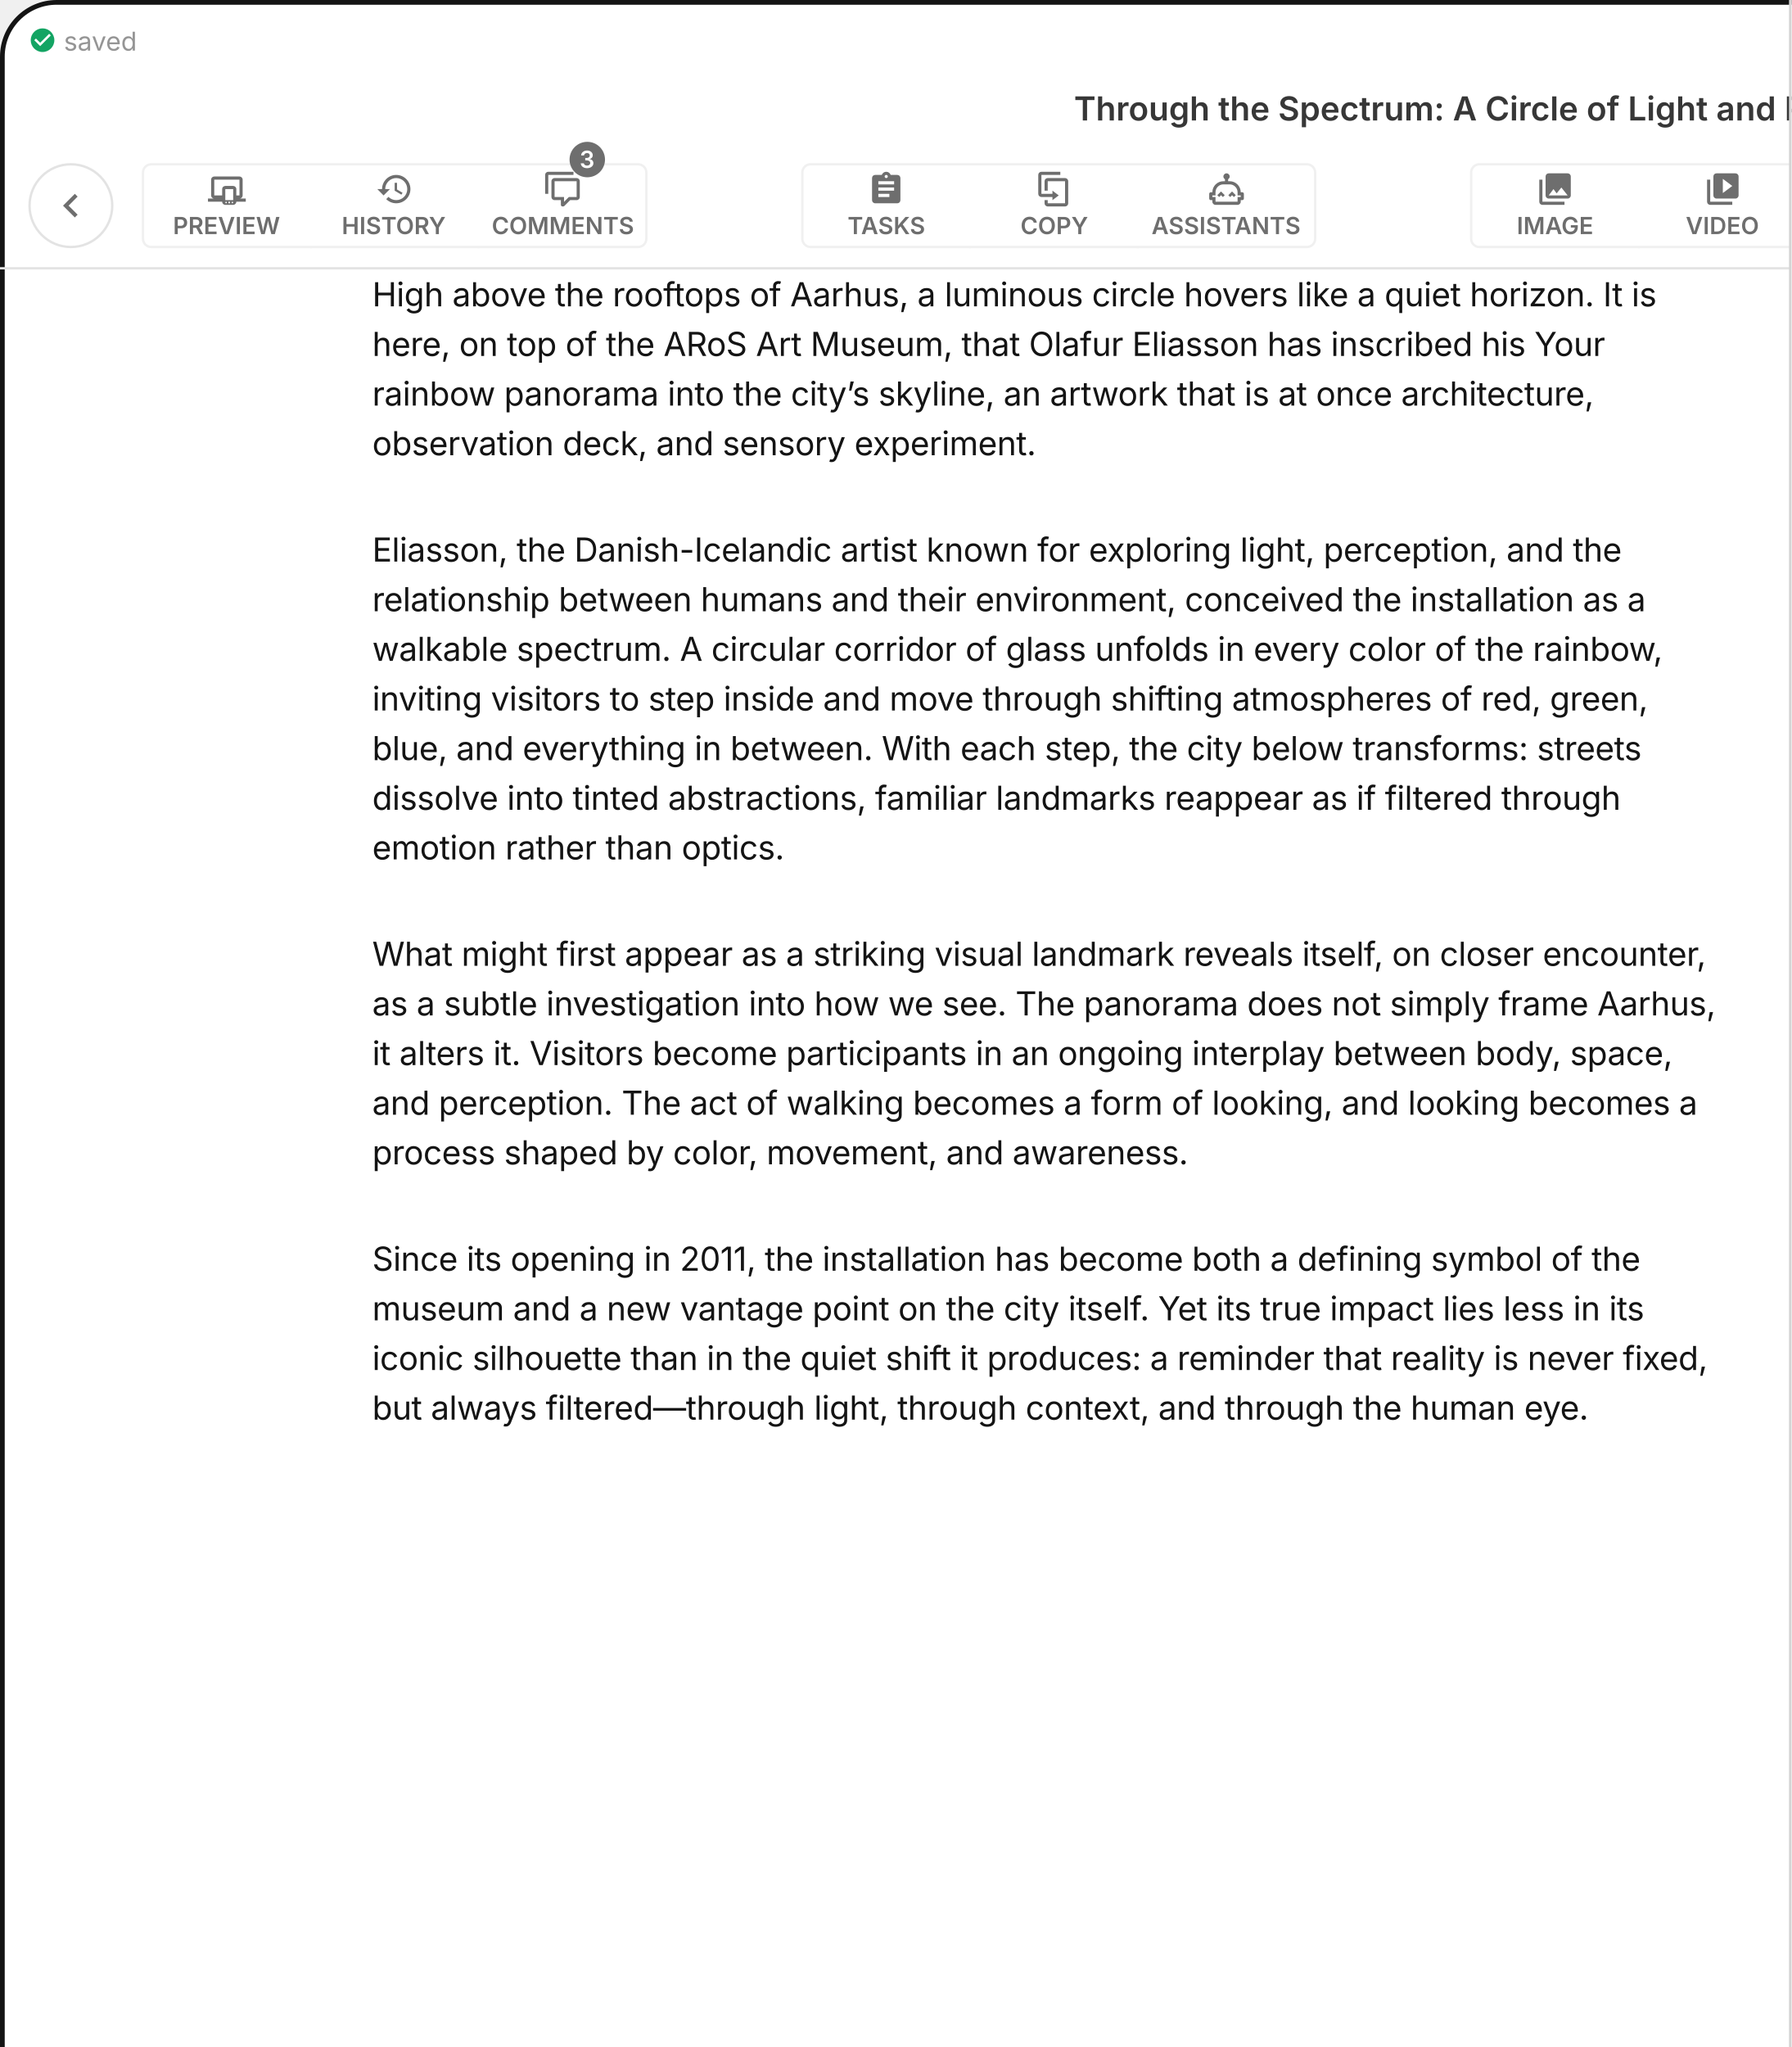
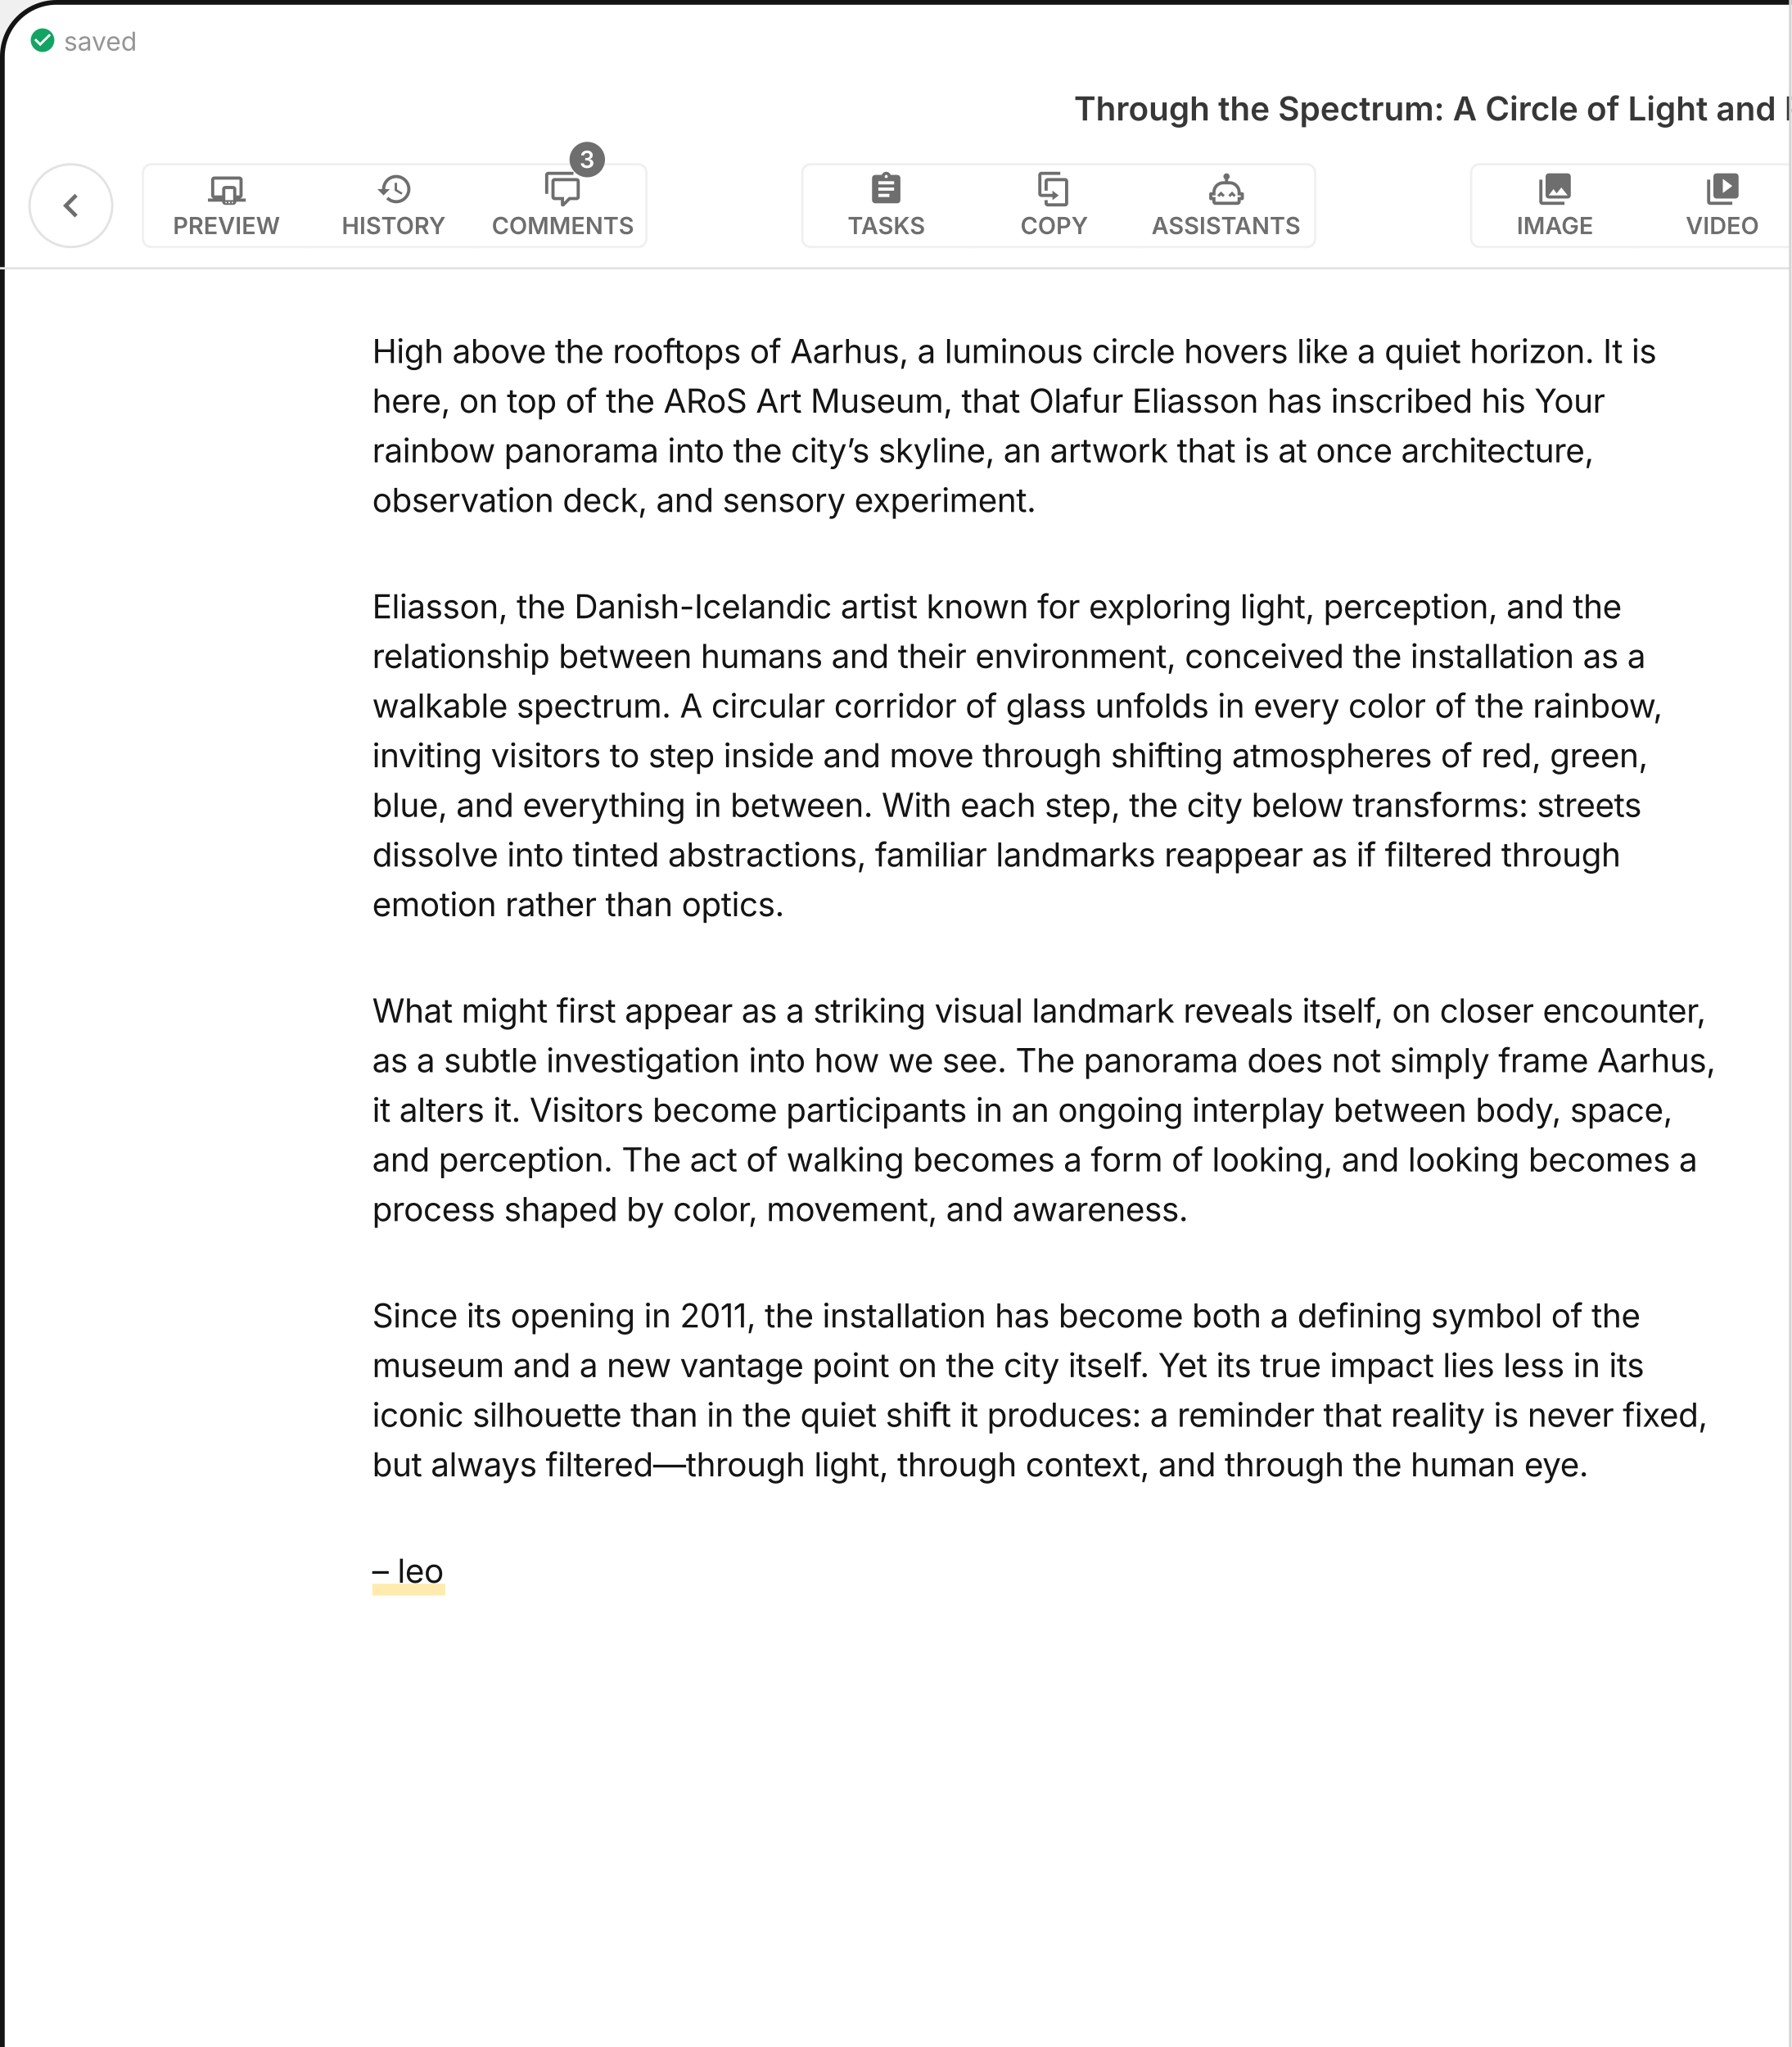
<svg xmlns="http://www.w3.org/2000/svg" width="758" height="866" viewBox="0 0 758 866" fill="none">
  <g clip-path="url(#clip0_4471_57961)">
    <mask id="path-1-inside-1_4471_57961" fill="white">
      <path d="M0 0H758V866H0V0Z" />
    </mask>
    <path d="M24 1H1266C1278.7 1 1289 11.297 1289 24V896C1289 908.703 1278.7 919 1266 919H24C11.297 919 1 908.703 1 896V24C1 11.297 11.297 1 24 1Z" fill="white" />
    <path d="M24 1H1266C1278.7 1 1289 11.297 1289 24V896C1289 908.703 1278.7 919 1266 919H24C11.297 919 1 908.703 1 896V24C1 11.297 11.297 1 24 1Z" stroke="#141414" stroke-width="2" />
    <mask id="path-4-inside-2_4471_57961" fill="white">
      <path d="M0 0H1290V114H0V0Z" />
    </mask>
    <path d="M1290 114V113H0V114V115H1290V114Z" fill="#E3E3E3" mask="url(#path-4-inside-2_4471_57961)" />
    <path d="M18 12C15.25 12 13 14.25 13 17C13 19.75 15.25 22 18 22C20.75 22 23 19.75 23 17C23 14.25 20.75 12 18 12ZM17 19.5L14.5 17L15.205 16.295L17 18.085L20.795 14.29L21.5 15L17 19.5Z" fill="#13A463" />
    <text fill="#141414" fill-opacity="0.45" style="white-space: pre" xml:space="preserve" font-family="SF Pro Text" font-size="11" letter-spacing="0px">
      <tspan x="27" y="21.41">saved</tspan>
    </text>
    <text fill="#141414" fill-opacity="0.85" style="white-space: pre" xml:space="preserve" font-family="SF Pro Text" font-size="14" font-weight="600" letter-spacing="0px">
      <tspan x="454.455" y="50.977">Through the Spectrum: A Circle of Light and Perception</tspan>
    </text>
    <rect x="12.5" y="69.5" width="35" height="35" rx="17.5" fill="white" />
    <rect x="12.5" y="69.5" width="35" height="35" rx="17.5" stroke="#E3E3E3" />
    <path d="M32.842 90.817L29.025 87L32.842 83.175L31.666 82L26.666 87L31.666 92L32.842 90.817Z" fill="#6E6E6E" />
    <g style="mix-blend-mode:darken">
      <mask id="path-11-inside-3_4471_57961" fill="white">
        <path d="M60 73C60 70.791 61.791 69 64 69H132V105H64C61.791 105 60 103.209 60 101V73Z" />
      </mask>
      <path d="M60 73C60 70.791 61.791 69 64 69H132V105H64C61.791 105 60 103.209 60 101V73Z" fill="white" />
      <path d="M59 73C59 70.239 61.239 68 64 68H132V70H64C62.343 70 61 71.343 61 73H59ZM132 106H64C61.239 106 59 103.761 59 101H61C61 102.657 62.343 104 64 104H132V106ZM64 106C61.239 106 59 103.761 59 101V73C59 70.239 61.239 68 64 68V70C62.343 70 61 71.343 61 73V101C61 102.657 62.343 104 64 104V106ZM64 104M132 69V105V69" fill="#F0F0F0" mask="url(#path-11-inside-3_4471_57961)" />
      <path d="M90.667 76V82.667H94V80C94 79.646 94.141 79.307 94.391 79.057C94.641 78.807 94.98 78.667 95.333 78.667H98.667C99.02 78.667 99.359 78.807 99.609 79.057C99.859 79.307 100 79.646 100 80V82.667H101.333V76H90.667ZM88 85.333V84H90.667C90.313 84 89.974 83.859 89.724 83.609C89.474 83.359 89.333 83.02 89.333 82.667V76C89.333 75.646 89.474 75.307 89.724 75.057C89.974 74.807 90.313 74.667 90.667 74.667H101.333C101.687 74.667 102.026 74.807 102.276 75.057C102.526 75.307 102.667 75.646 102.667 76V82.667C102.667 83.02 102.526 83.359 102.276 83.609C102.026 83.859 101.687 84 101.333 84H104V85.333H100C100 86.073 99.4 86.667 98.667 86.667H95.333C94.98 86.667 94.641 86.526 94.391 86.276C94.141 86.026 94 85.687 94 85.333H88ZM95.667 85.333C95.578 85.333 95.493 85.368 95.431 85.431C95.368 85.493 95.333 85.578 95.333 85.667C95.333 85.755 95.368 85.84 95.431 85.902C95.493 85.965 95.578 86 95.667 86C95.755 86 95.84 85.965 95.902 85.902C95.965 85.84 96 85.755 96 85.667C96 85.578 95.965 85.493 95.902 85.431C95.84 85.368 95.755 85.333 95.667 85.333ZM98.333 85.333C98.245 85.333 98.16 85.368 98.098 85.431C98.035 85.493 98 85.578 98 85.667C98 85.755 98.035 85.84 98.098 85.902C98.16 85.965 98.245 86 98.333 86C98.422 86 98.507 85.965 98.569 85.902C98.632 85.84 98.667 85.755 98.667 85.667C98.667 85.578 98.632 85.493 98.569 85.431C98.507 85.368 98.422 85.333 98.333 85.333ZM96.667 85.333V86H97.333V85.333H96.667ZM95.333 80V84.667H98.667V80H95.333Z" fill="#6E6E6E" />
      <text fill="#6E6E6E" style="white-space: pre" xml:space="preserve" font-family="SF Pro Text" font-size="10" font-weight="600" letter-spacing="0px">
        <tspan x="73.188" y="99.055">PREVIEW</tspan>
      </text>
    </g>
    <g style="mix-blend-mode:darken">
      <mask id="path-15-inside-4_4471_57961" fill="white">
        <path d="M131 69H203V105H131V69Z" />
      </mask>
      <path d="M131 69H203V105H131V69Z" fill="white" />
      <path d="M131 69V70H203V69V68H131V69ZM203 105V104H131V105V106H203V105Z" fill="#F0F0F0" mask="url(#path-15-inside-4_4471_57961)" />
      <path d="M168 77.333H167V80.667L169.853 82.36L170.333 81.553L168 80.167V77.333ZM167.667 74C166.075 74 164.549 74.632 163.424 75.757C162.299 76.883 161.667 78.409 161.667 80H159.667L162.307 82.687L165 80H163C163 78.762 163.492 77.575 164.367 76.7C165.242 75.825 166.429 75.333 167.667 75.333C168.904 75.333 170.091 75.825 170.966 76.7C171.842 77.575 172.333 78.762 172.333 80C172.333 81.238 171.842 82.425 170.966 83.3C170.091 84.175 168.904 84.667 167.667 84.667C166.38 84.667 165.213 84.14 164.373 83.293L163.427 84.24C164.513 85.333 166 86 167.667 86C169.258 86 170.784 85.368 171.909 84.243C173.034 83.117 173.667 81.591 173.667 80C173.667 78.409 173.034 76.883 171.909 75.757C170.784 74.632 169.258 74 167.667 74Z" fill="#6E6E6E" />
      <text fill="#6E6E6E" style="white-space: pre" xml:space="preserve" font-family="SF Pro Text" font-size="10" font-weight="600" letter-spacing="0px">
        <tspan x="144.588" y="99.055">HISTORY</tspan>
      </text>
    </g>
    <g style="mix-blend-mode:darken">
      <mask id="path-19-inside-5_4471_57961" fill="white">
        <path d="M202 69H270C272.209 69 274 70.791 274 73V101C274 103.209 272.209 105 270 105H202V69Z" />
      </mask>
      <path d="M202 69H270C272.209 69 274 70.791 274 73V101C274 103.209 272.209 105 270 105H202V69Z" fill="white" />
      <path d="M202 68H270C272.761 68 275 70.239 275 73H273C273 71.343 271.657 70 270 70H202V68ZM275 101C275 103.761 272.761 106 270 106H202V104H270C271.657 104 273 102.657 273 101H275ZM273 101M202 105V69V105M270 68C272.761 68 275 70.239 275 73V101C275 103.761 272.761 106 270 106V104C271.657 104 273 102.657 273 101V73C273 71.343 271.657 70 270 70V68Z" fill="#F0F0F0" mask="url(#path-19-inside-5_4471_57961)" />
      <g clip-path="url(#clip1_4471_57961)">
        <path d="M238 87.333C237.823 87.333 237.653 87.263 237.528 87.138C237.403 87.013 237.333 86.844 237.333 86.667V84.667H234.667C234.313 84.667 233.974 84.526 233.724 84.276C233.474 84.026 233.333 83.687 233.333 83.333V76.667C233.333 75.927 233.933 75.333 234.667 75.333H244C244.353 75.333 244.693 75.474 244.943 75.724C245.193 75.974 245.333 76.313 245.333 76.667V83.333C245.333 83.687 245.193 84.026 244.943 84.276C244.693 84.526 244.353 84.667 244 84.667H241.267L238.8 87.14C238.667 87.267 238.5 87.333 238.333 87.333H238ZM238.667 83.333V85.387L240.72 83.333H244V76.667H234.667V83.333H238.667ZM232 82H230.667V74C230.667 73.646 230.807 73.307 231.057 73.057C231.307 72.807 231.646 72.667 232 72.667H242.667V74H232V82Z" fill="#6E6E6E" />
      </g>
      <text fill="#6E6E6E" style="white-space: pre" xml:space="preserve" font-family="SF Pro Text" font-size="10" font-weight="600" letter-spacing="0px">
        <tspan x="208.073" y="99.055">COMMENTS</tspan>
      </text>
      <g clip-path="url(#clip2_4471_57961)">
        <path d="M241 67.5C241 63.358 244.358 60 248.5 60C252.642 60 256 63.358 256 67.5C256 71.642 252.642 75 248.5 75C244.358 75 241 71.642 241 67.5Z" fill="#6E6E6E" />
        <text fill="white" style="white-space: pre" xml:space="preserve" font-family="SF Pro Text" font-size="10" font-weight="600" letter-spacing="0.4px">
          <tspan x="245.229" y="71.055">3</tspan>
        </text>
      </g>
    </g>
    <g style="mix-blend-mode:darken">
      <mask id="path-25-inside-6_4471_57961" fill="white">
        <path d="M339 73C339 70.791 340.791 69 343 69H411V105H343C340.791 105 339 103.209 339 101V73Z" />
      </mask>
      <path d="M339 73C339 70.791 340.791 69 343 69H411V105H343C340.791 105 339 103.209 339 101V73Z" fill="white" />
      <path d="M338 73C338 70.239 340.239 68 343 68H411V70H343C341.343 70 340 71.343 340 73H338ZM411 106H343C340.239 106 338 103.761 338 101H340C340 102.657 341.343 104 343 104H411V106ZM343 106C340.239 106 338 103.761 338 101V73C338 70.239 340.239 68 343 68V70C341.343 70 340 71.343 340 73V101C340 102.657 341.343 104 343 104V106ZM343 104M411 69V105V69" fill="#F0F0F0" mask="url(#path-25-inside-6_4471_57961)" />
      <path d="M378.333 78H371.667V76.667H378.333V78ZM378.333 80.667H371.667V79.333H378.333V80.667ZM376.333 83.333H371.667V82H376.333V83.333ZM375 74C375.177 74 375.346 74.07 375.471 74.195C375.596 74.32 375.667 74.49 375.667 74.667C375.667 74.844 375.596 75.013 375.471 75.138C375.346 75.263 375.177 75.333 375 75.333C374.823 75.333 374.654 75.263 374.529 75.138C374.404 75.013 374.333 74.844 374.333 74.667C374.333 74.49 374.404 74.32 374.529 74.195C374.654 74.07 374.823 74 375 74ZM379.667 74H376.88C376.6 73.227 375.867 72.667 375 72.667C374.133 72.667 373.4 73.227 373.12 74H370.333C369.98 74 369.641 74.141 369.391 74.391C369.14 74.641 369 74.98 369 75.333V84.667C369 85.02 369.14 85.359 369.391 85.609C369.641 85.859 369.98 86 370.333 86H379.667C380.02 86 380.359 85.859 380.609 85.609C380.86 85.359 381 85.02 381 84.667V75.333C381 74.98 380.86 74.641 380.609 74.391C380.359 74.141 380.02 74 379.667 74Z" fill="#6E6E6E" />
      <text fill="#6E6E6E" style="white-space: pre" xml:space="preserve" font-family="SF Pro Text" font-size="10" font-weight="600" letter-spacing="0px">
        <tspan x="358.638" y="99.055">TASKS</tspan>
      </text>
    </g>
    <g style="mix-blend-mode:darken">
      <mask id="path-29-inside-7_4471_57961" fill="white">
        <path d="M410 69H482V105H410V69Z" />
      </mask>
      <path d="M410 69H482V105H410V69Z" fill="white" />
      <path d="M410 69V70H482V69V68H410V69ZM482 105V104H410V105V106H482V105Z" fill="#F0F0F0" mask="url(#path-29-inside-7_4471_57961)" />
      <path d="M445.333 83.333H440.667C440.313 83.333 439.974 83.193 439.724 82.943C439.474 82.693 439.333 82.354 439.333 82V74C439.333 73.646 439.474 73.307 439.724 73.057C439.974 72.807 440.313 72.667 440.667 72.667H448.667V74H440.667V82H445.333V80.667L448 82.667L445.333 84.667V83.333ZM450.667 86V76.667H443.333V80.667H442V76.667C442 76.313 442.141 75.974 442.391 75.724C442.641 75.474 442.98 75.333 443.333 75.333H450.667C451.02 75.333 451.36 75.474 451.61 75.724C451.86 75.974 452 76.313 452 76.667V86C452 86.354 451.86 86.693 451.61 86.943C451.36 87.193 451.02 87.333 450.667 87.333H443.333C442.98 87.333 442.641 87.193 442.391 86.943C442.141 86.693 442 86.354 442 86V84.667H443.333V86H450.667Z" fill="#6E6E6E" />
      <text fill="#6E6E6E" style="white-space: pre" xml:space="preserve" font-family="SF Pro Text" font-size="10" font-weight="600" letter-spacing="0px">
        <tspan x="431.806" y="99.055">COPY</tspan>
      </text>
    </g>
    <g style="mix-blend-mode:darken">
      <mask id="path-33-inside-8_4471_57961" fill="white">
        <path d="M481 69H553C555.209 69 557 70.791 557 73V101C557 103.209 555.209 105 553 105H481V69Z" />
      </mask>
      <path d="M481 69H553C555.209 69 557 70.791 557 73V101C557 103.209 555.209 105 553 105H481V69Z" fill="white" />
      <path d="M481 68H553C555.761 68 558 70.239 558 73H556C556 71.343 554.657 70 553 70H481V68ZM558 101C558 103.761 555.761 106 553 106H481V104H553C554.657 104 556 102.657 556 101H558ZM556 101M481 105V69V105M553 68C555.761 68 558 70.239 558 73V101C558 103.761 555.761 106 553 106V104C554.657 104 556 102.657 556 101V73C556 71.343 554.657 70 553 70V68Z" fill="#F0F0F0" mask="url(#path-33-inside-8_4471_57961)" />
      <path d="M525.667 81.333H525C525 78.753 522.913 76.667 520.333 76.667H519.667V75.82C520.067 75.593 520.333 75.16 520.333 74.667C520.333 73.933 519.74 73.333 519 73.333C518.26 73.333 517.667 73.933 517.667 74.667C517.667 75.16 517.933 75.593 518.333 75.82V76.667H517.667C515.087 76.667 513 78.753 513 81.333H512.333C511.967 81.333 511.667 81.633 511.667 82V84C511.667 84.367 511.967 84.667 512.333 84.667H513V85.333C513 86.073 513.6 86.667 514.333 86.667H523.667C524.407 86.667 525 86.073 525 85.333V84.667H525.667C526.033 84.667 526.333 84.367 526.333 84V82C526.333 81.633 526.033 81.333 525.667 81.333ZM525 83.333H523.667V85.333H514.333V83.333H513V82.667H514.333V81.333C514.333 79.493 515.827 78 517.667 78H520.333C522.173 78 523.667 79.493 523.667 81.333V82.667H525V83.333ZM516.667 81L518.24 82.573L517.453 83.36L516.667 82.573L515.88 83.36L515.093 82.573L516.667 81ZM521.333 81L522.907 82.573L522.12 83.36L521.333 82.573L520.547 83.36L519.76 82.573L521.333 81Z" fill="#6E6E6E" />
      <text fill="#6E6E6E" style="white-space: pre" xml:space="preserve" font-family="SF Pro Text" font-size="10" font-weight="600" letter-spacing="0px">
        <tspan x="487.262" y="99.055">ASSISTANTS</tspan>
      </text>
    </g>
    <g style="mix-blend-mode:darken">
      <mask id="path-37-inside-9_4471_57961" fill="white">
        <path d="M622 73C622 70.791 623.791 69 626 69H694V105H626C623.791 105 622 103.209 622 101V73Z" />
      </mask>
      <path d="M622 73C622 70.791 623.791 69 626 69H694V105H626C623.791 105 622 103.209 622 101V73Z" fill="white" />
      <path d="M621 73C621 70.239 623.239 68 626 68H694V70H626C624.343 70 623 71.343 623 73H621ZM694 106H626C623.239 106 621 103.761 621 101H623C623 102.657 624.343 104 626 104H694V106ZM626 106C623.239 106 621 103.761 621 101V73C621 70.239 623.239 68 626 68V70C624.343 70 623 71.343 623 73V101C623 102.657 624.343 104 626 104V106ZM626 104M694 69V105V69" fill="#F0F0F0" mask="url(#path-37-inside-9_4471_57961)" />
      <path d="M664.667 82.667V74.667C664.667 74.313 664.526 73.974 664.276 73.724C664.026 73.474 663.687 73.333 663.333 73.333H655.333C654.98 73.333 654.641 73.474 654.391 73.724C654.141 73.974 654 74.313 654 74.667V82.667C654 83.02 654.141 83.359 654.391 83.609C654.641 83.859 654.98 84 655.333 84H663.333C663.687 84 664.026 83.859 664.276 83.609C664.526 83.359 664.667 83.02 664.667 82.667ZM657.333 80L658.687 81.807L660.667 79.333L663.333 82.667H655.333L657.333 80ZM651.333 76V85.333C651.333 85.687 651.474 86.026 651.724 86.276C651.974 86.526 652.313 86.667 652.667 86.667H662V85.333H652.667V76" fill="#6E6E6E" />
      <text fill="#6E6E6E" style="white-space: pre" xml:space="preserve" font-family="SF Pro Text" font-size="10" font-weight="600" letter-spacing="0px">
        <tspan x="641.799" y="99.055">IMAGE</tspan>
      </text>
    </g>
    <g style="mix-blend-mode:darken">
      <mask id="path-41-inside-10_4471_57961" fill="white">
        <path d="M693 69H765V105H693V69Z" />
      </mask>
      <path d="M693 69H765V105H693V69Z" fill="white" />
      <path d="M693 69V70H765V69V68H693V69ZM765 105V104H693V105V106H765V105Z" fill="#F0F0F0" mask="url(#path-41-inside-10_4471_57961)" />
      <path d="M723.667 76H722.333V85.333C722.333 85.687 722.474 86.026 722.724 86.276C722.974 86.526 723.313 86.667 723.667 86.667H733V85.333H723.667V76ZM734.333 73.333H726.333C725.98 73.333 725.641 73.474 725.391 73.724C725.141 73.974 725 74.313 725 74.667V82.667C725 83.02 725.141 83.359 725.391 83.609C725.641 83.859 725.98 84 726.333 84H734.333C734.687 84 735.026 83.859 735.276 83.609C735.526 83.359 735.667 83.02 735.667 82.667V74.667C735.667 74.313 735.526 73.974 735.276 73.724C735.026 73.474 734.687 73.333 734.333 73.333ZM729 81.667V75.667L733 78.667L729 81.667Z" fill="#6E6E6E" />
      <text fill="#6E6E6E" style="white-space: pre" xml:space="preserve" font-family="SF Pro Text" font-size="10" font-weight="600" letter-spacing="0px">
        <tspan x="713.312" y="99.055">VIDEO</tspan>
      </text>
    </g>
    <text fill="#141414" style="white-space: pre" xml:space="preserve" font-family="Inter" font-size="14" letter-spacing="-0.01em">
-       <tspan x="157.5" y="129.591">High above the rooftops of Aarhus, a luminous circle hovers like a quiet horizon. It is </tspan>
-       <tspan x="157.5" y="150.591">here, on top of the ARoS Art Museum, that Olafur Eliasson has inscribed his Your </tspan>
-       <tspan x="157.5" y="171.591">rainbow panorama into the city’s skyline, an artwork that is at once architecture, </tspan>
-       <tspan x="157.5" y="192.591">observation deck, and sensory experiment.</tspan>
+       <tspan x="157.5" y="153.591">High above the rooftops of Aarhus, a luminous circle hovers like a quiet horizon. It is </tspan>
+       <tspan x="157.5" y="174.591">here, on top of the ARoS Art Museum, that Olafur Eliasson has inscribed his Your </tspan>
+       <tspan x="157.5" y="195.591">rainbow panorama into the city’s skyline, an artwork that is at once architecture, </tspan>
+       <tspan x="157.5" y="216.591">observation deck, and sensory experiment.</tspan>
    </text>
    <text fill="#141414" style="white-space: pre" xml:space="preserve" font-family="Inter" font-size="14" letter-spacing="-0.01em">
-       <tspan x="157.5" y="237.591">Eliasson, the Danish-Icelandic artist known for exploring light, perception, and the </tspan>
-       <tspan x="157.5" y="258.591">relationship between humans and their environment, conceived the installation as a </tspan>
-       <tspan x="157.5" y="279.591">walkable spectrum. A circular corridor of glass unfolds in every color of the rainbow, </tspan>
-       <tspan x="157.5" y="300.591">inviting visitors to step inside and move through shifting atmospheres of red, green, </tspan>
-       <tspan x="157.5" y="321.591">blue, and everything in between. With each step, the city below transforms: streets </tspan>
-       <tspan x="157.5" y="342.591">dissolve into tinted abstractions, familiar landmarks reappear as if filtered through </tspan>
-       <tspan x="157.5" y="363.591">emotion rather than optics.</tspan>
+       <tspan x="157.5" y="261.591">Eliasson, the Danish-Icelandic artist known for exploring light, perception, and the </tspan>
+       <tspan x="157.5" y="282.591">relationship between humans and their environment, conceived the installation as a </tspan>
+       <tspan x="157.5" y="303.591">walkable spectrum. A circular corridor of glass unfolds in every color of the rainbow, </tspan>
+       <tspan x="157.5" y="324.591">inviting visitors to step inside and move through shifting atmospheres of red, green, </tspan>
+       <tspan x="157.5" y="345.591">blue, and everything in between. With each step, the city below transforms: streets </tspan>
+       <tspan x="157.5" y="366.591">dissolve into tinted abstractions, familiar landmarks reappear as if filtered through </tspan>
+       <tspan x="157.5" y="387.591">emotion rather than optics.</tspan>
    </text>
    <text fill="#141414" style="white-space: pre" xml:space="preserve" font-family="Inter" font-size="14" letter-spacing="-0.01em">
-       <tspan x="157.5" y="408.591">What might first appear as a striking visual landmark reveals itself, on closer encounter, </tspan>
-       <tspan x="157.5" y="429.591">as a subtle investigation into how we see. The panorama does not simply frame Aarhus, </tspan>
-       <tspan x="157.5" y="450.591">it alters it. Visitors become participants in an ongoing interplay between body, space, </tspan>
-       <tspan x="157.5" y="471.591">and perception. The act of walking becomes a form of looking, and looking becomes a </tspan>
-       <tspan x="157.5" y="492.591">process shaped by color, movement, and awareness.</tspan>
+       <tspan x="157.5" y="432.591">What might first appear as a striking visual landmark reveals itself, on closer encounter, </tspan>
+       <tspan x="157.5" y="453.591">as a subtle investigation into how we see. The panorama does not simply frame Aarhus, </tspan>
+       <tspan x="157.5" y="474.591">it alters it. Visitors become participants in an ongoing interplay between body, space, </tspan>
+       <tspan x="157.5" y="495.591">and perception. The act of walking becomes a form of looking, and looking becomes a </tspan>
+       <tspan x="157.5" y="516.591">process shaped by color, movement, and awareness.</tspan>
    </text>
    <text fill="#141414" style="white-space: pre" xml:space="preserve" font-family="Inter" font-size="14" letter-spacing="-0.01em">
-       <tspan x="157.5" y="537.591">Since its opening in 2011, the installation has become both a defining symbol of the </tspan>
-       <tspan x="157.5" y="558.591">museum and a new vantage point on the city itself. Yet its true impact lies less in its </tspan>
-       <tspan x="157.5" y="579.591">iconic silhouette than in the quiet shift it produces: a reminder that reality is never fixed, </tspan>
-       <tspan x="157.5" y="600.591">but always filtered—through light, through context, and through the human eye.</tspan>
+       <tspan x="157.5" y="561.591">Since its opening in 2011, the installation has become both a defining symbol of the </tspan>
+       <tspan x="157.5" y="582.591">museum and a new vantage point on the city itself. Yet its true impact lies less in its </tspan>
+       <tspan x="157.5" y="603.591">iconic silhouette than in the quiet shift it produces: a reminder that reality is never fixed, </tspan>
+       <tspan x="157.5" y="624.591">but always filtered—through light, through context, and through the human eye.</tspan>
+     </text>
+     <mask id="path-49-inside-11_4471_57961" fill="white">
+       <path d="M157.5 654H188.5V675H157.5V654Z" />
+     </mask>
+     <path d="M188.5 675V670H157.5V675V680H188.5V675Z" fill="#FFEBAD" mask="url(#path-49-inside-11_4471_57961)" />
+     <text fill="#141414" style="white-space: pre" xml:space="preserve" font-family="Inter" font-size="14" letter-spacing="-0.01em">
+       <tspan x="157.5" y="669.591">– leo</tspan>
    </text>
  </g>
  <path d="M758 0H757V866H758H759V0H758Z" fill="#D4D4D4" mask="url(#path-1-inside-1_4471_57961)" />
  <defs>
    <clipPath id="clip0_4471_57961">
      <path d="M0 0H758V866H0V0Z" fill="white" />
    </clipPath>
    <clipPath id="clip1_4471_57961">
      <rect width="16" height="16" fill="white" transform="translate(230 72)" />
    </clipPath>
    <clipPath id="clip2_4471_57961">
      <rect width="15" height="15" fill="white" transform="translate(241 60)" />
    </clipPath>
  </defs>
</svg>
